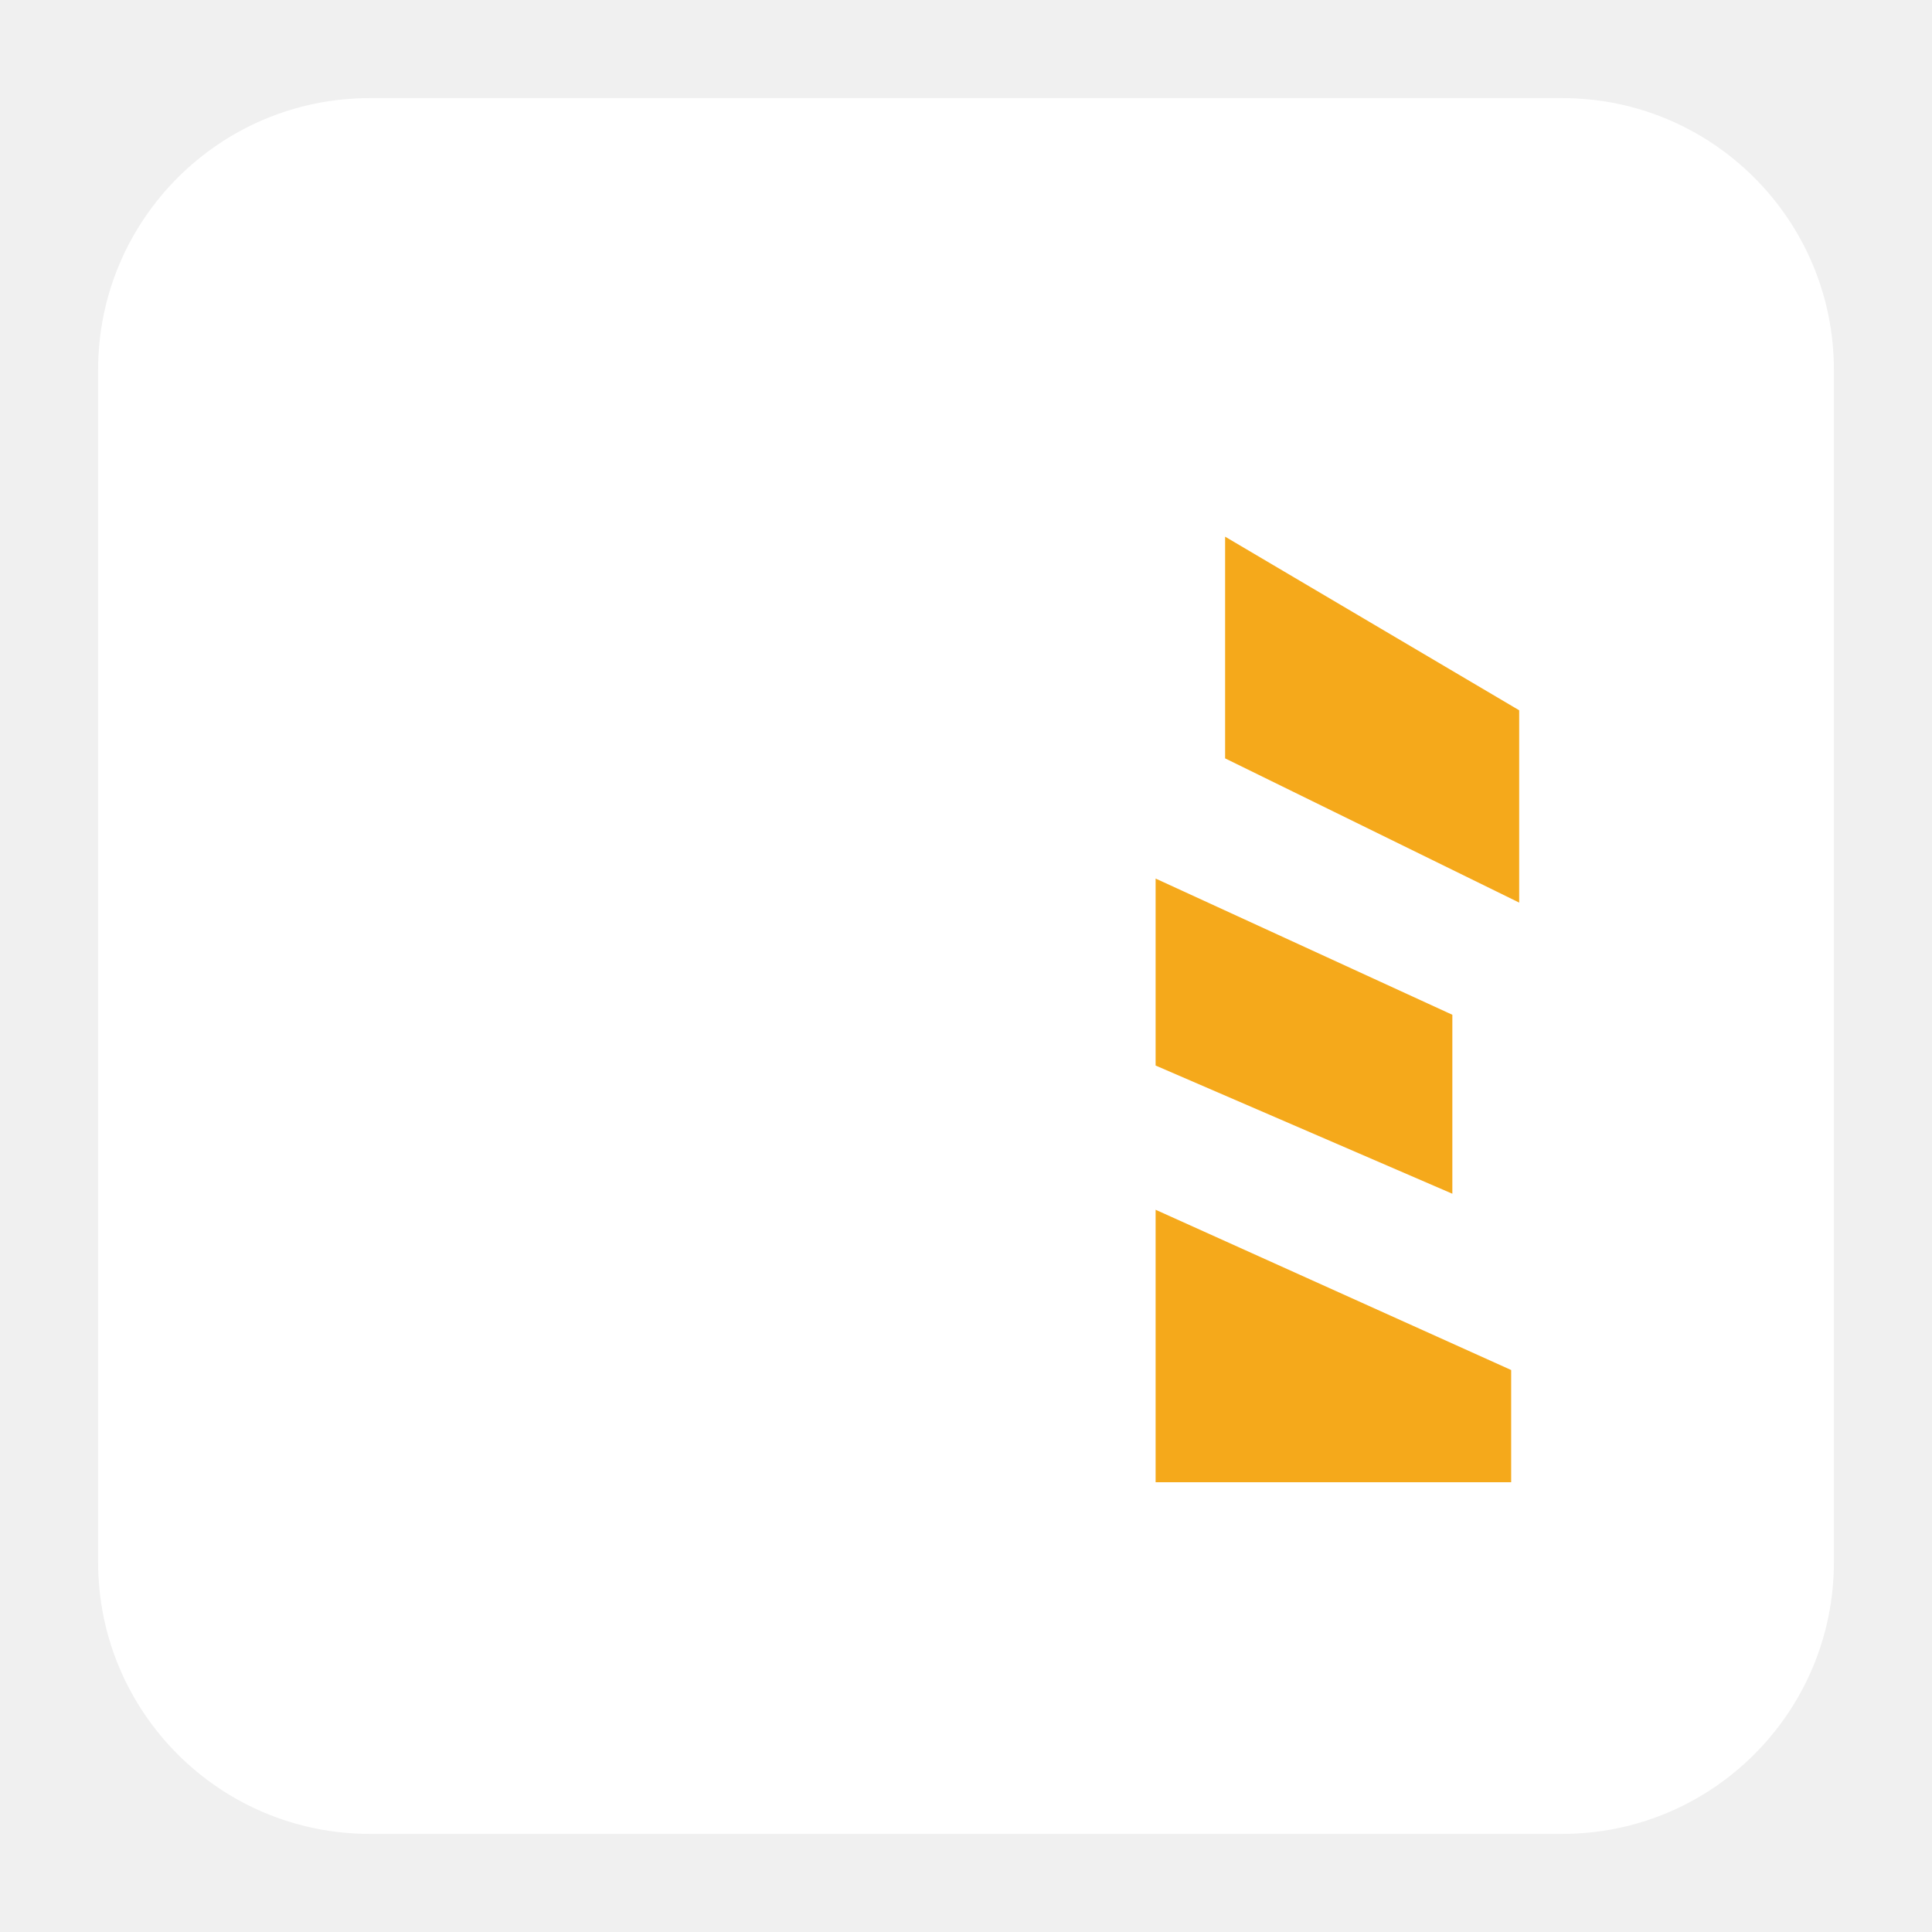
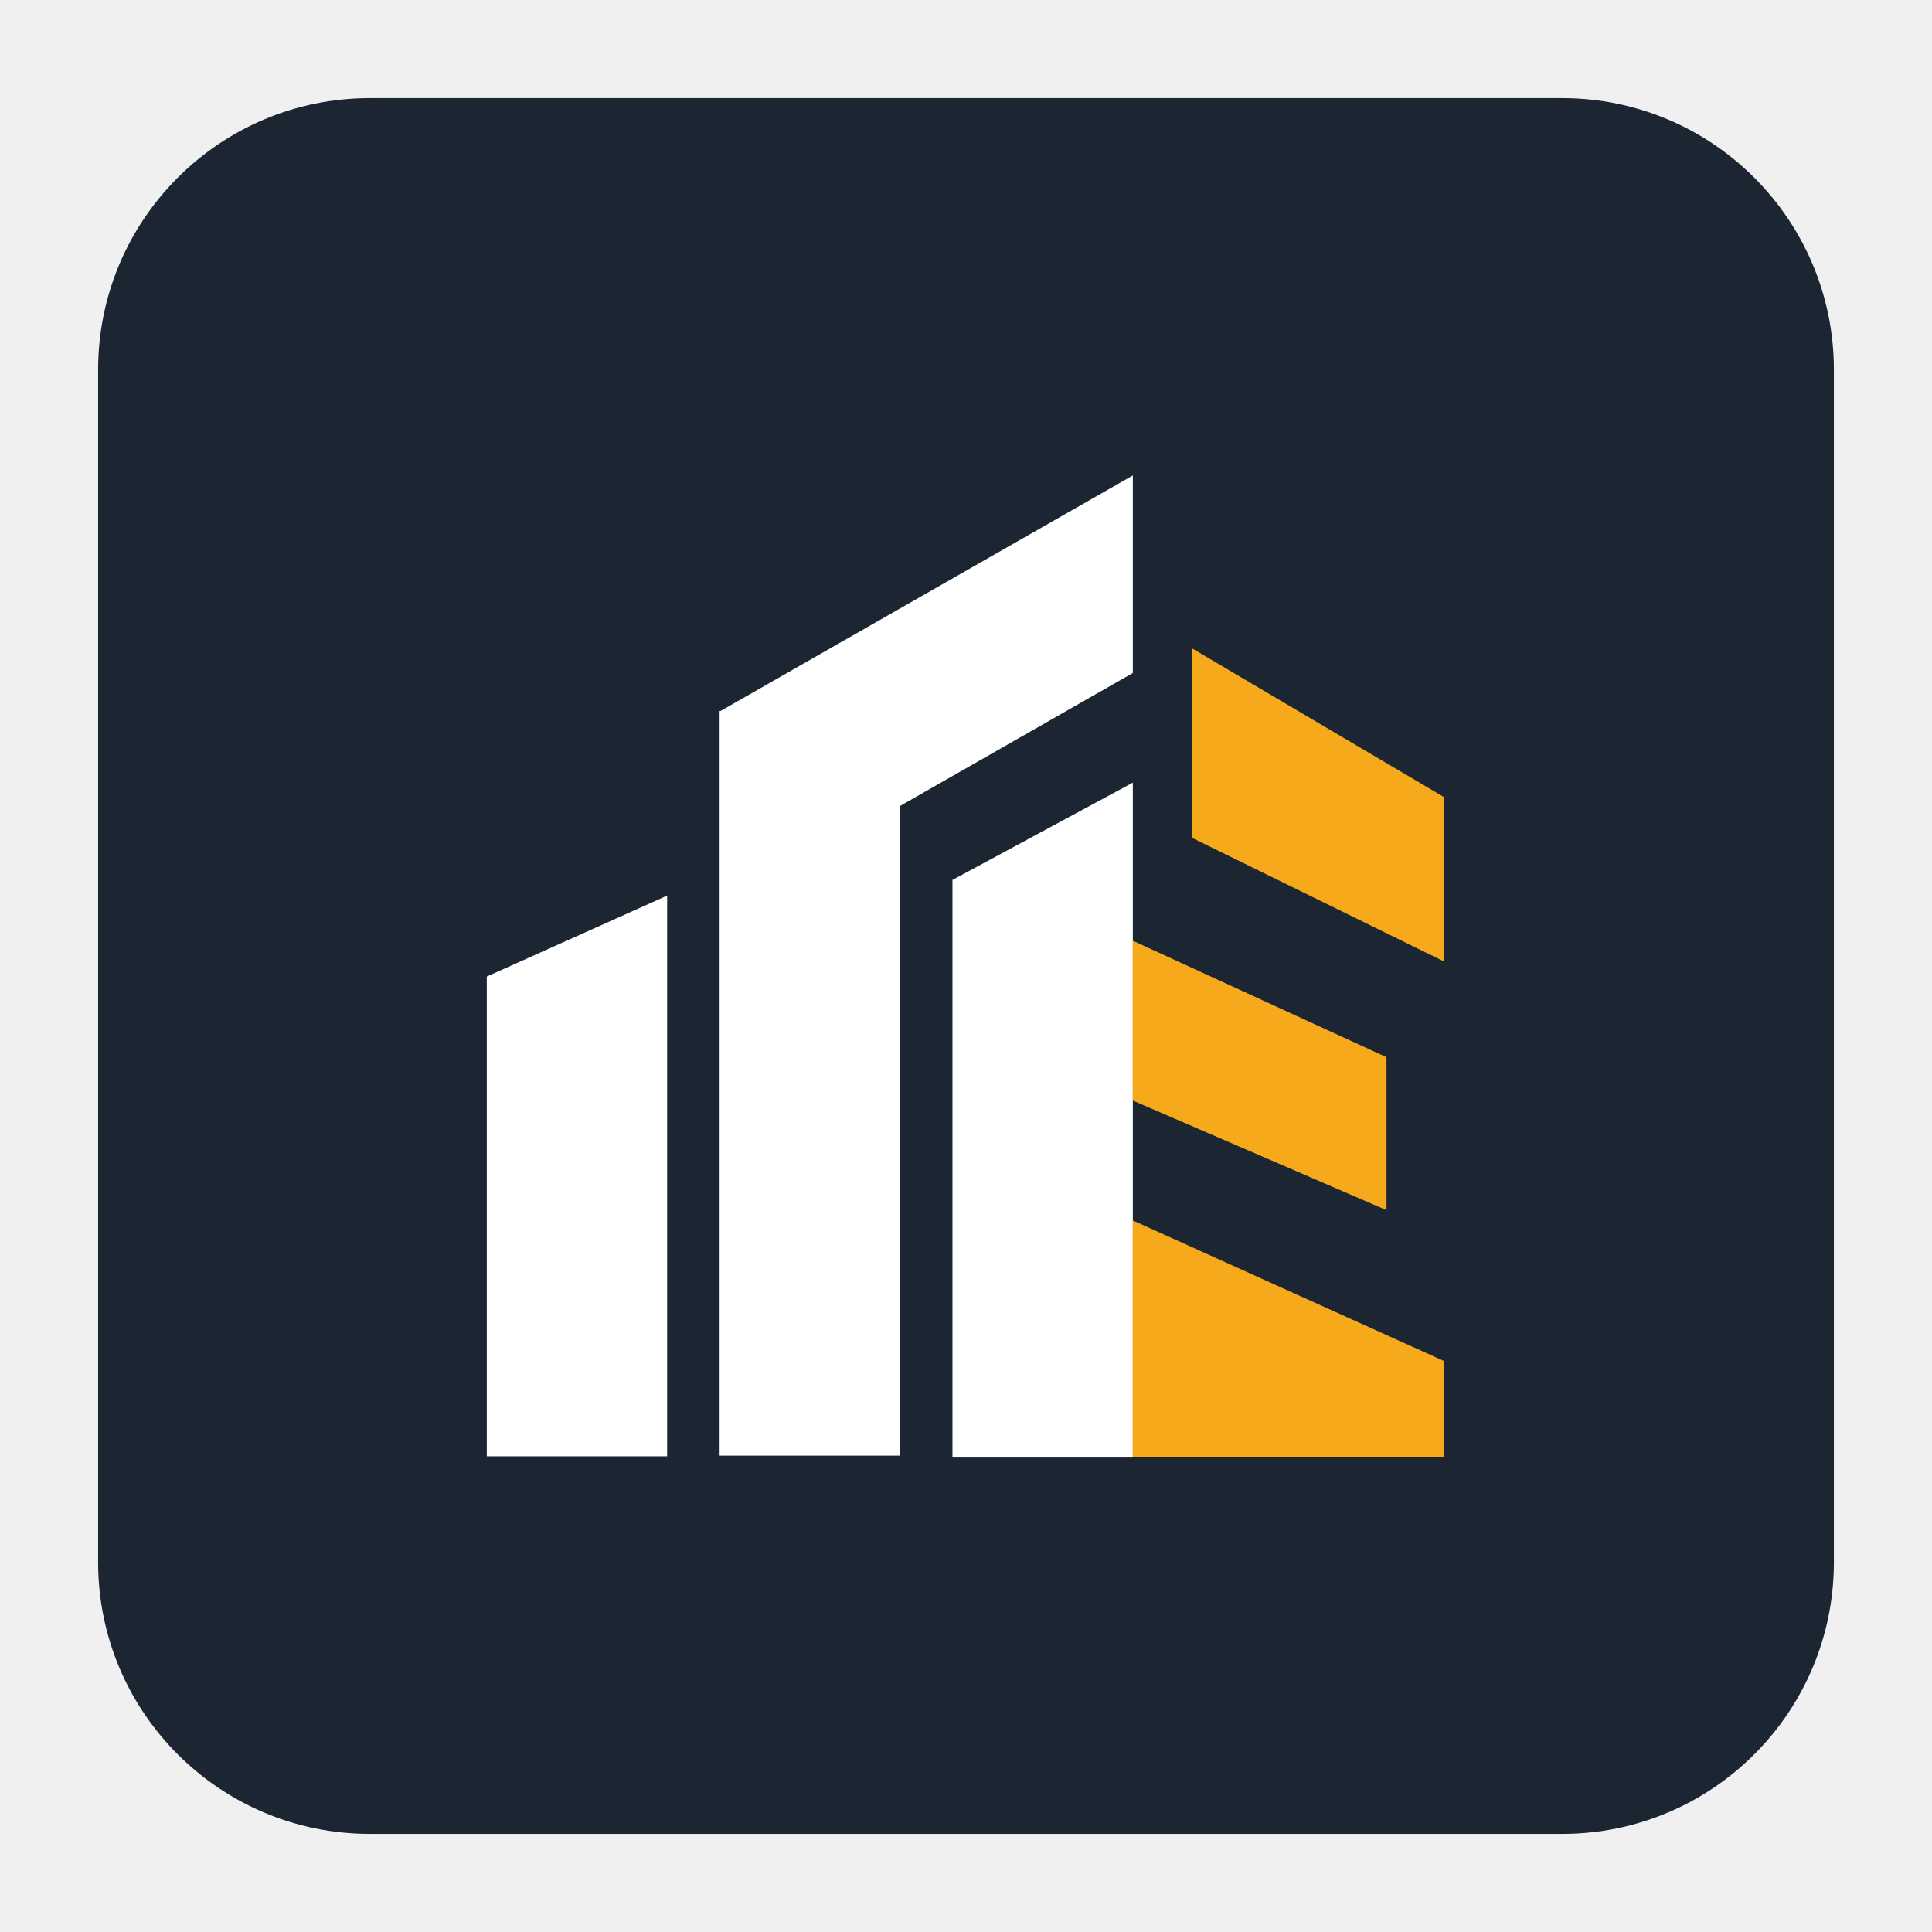
<svg xmlns="http://www.w3.org/2000/svg" width="512" height="512" viewBox="0 0 512 512">
-   <rect x="26" y="26" width="460" height="460" rx="72" fill="#FFFFFF" />
-   <g transform="translate(110 104) scale(0.95)">
-     <g fill="#FFFFFF">
-       <path d="M0 159.451L55.186 129.647V304H0V159.451Z" fill="#FFFFFF" />
-     </g>
-     <g fill="#FFFFFF">
-       <path d="M73.085 80.471L206.576 0V64.823L132 107.294V304H73.085V80.471Z" fill="#FFFFFF" />
-     </g>
-     <g fill="#FFFFFF">
-       <path d="M206.576 97.608L149.153 129.647V304H206.576V187.765V135.608V97.608Z" fill="#FFFFFF" />
-     </g>
-     <path d="M289.356 173.608L206.576 135.608V187.765L289.356 223.529V173.608Z" fill="#F5A91B" />
-     <path d="M225.966 40.235V102.078L308 142.314V88.667L225.966 40.235Z" fill="#F5A91B" />
-     <path d="M206.576 228L305.763 272.706V304H206.576V228Z" fill="#F5A91B" />
+   <rect x="26" y="26" width="460" height="460" rx="72" fill="#1C2632" />
+   <g transform="translate(129 126) scale(3.26)">
+     <path d="M52.519 79.775H37.856V32.882L52.519 24.971V79.775Z" fill="#FFFFFF" />
+     <path d="M14.662 79.735H0V40.735L14.662 34.156V79.735Z" fill="#FFFFFF" />
+     <path d="M52.519 16.058L33.59 26.872V79.68H18.928V19.147H19.003L52.519 0V16.058Z" fill="#FFFFFF" />
+     <path d="M73.14 47.289L52.519 37.823V50.815L73.14 59.725V47.289Z" fill="#F5A91B" />
+     <path d="M57.349 14.065V29.47L77.785 39.493V26.129L57.349 14.065Z" fill="#F5A91B" />
+     <path d="M52.519 60.563L77.785 71.975V79.771H52.519V60.563Z" fill="#F5A91B" />
  </g>
</svg>
